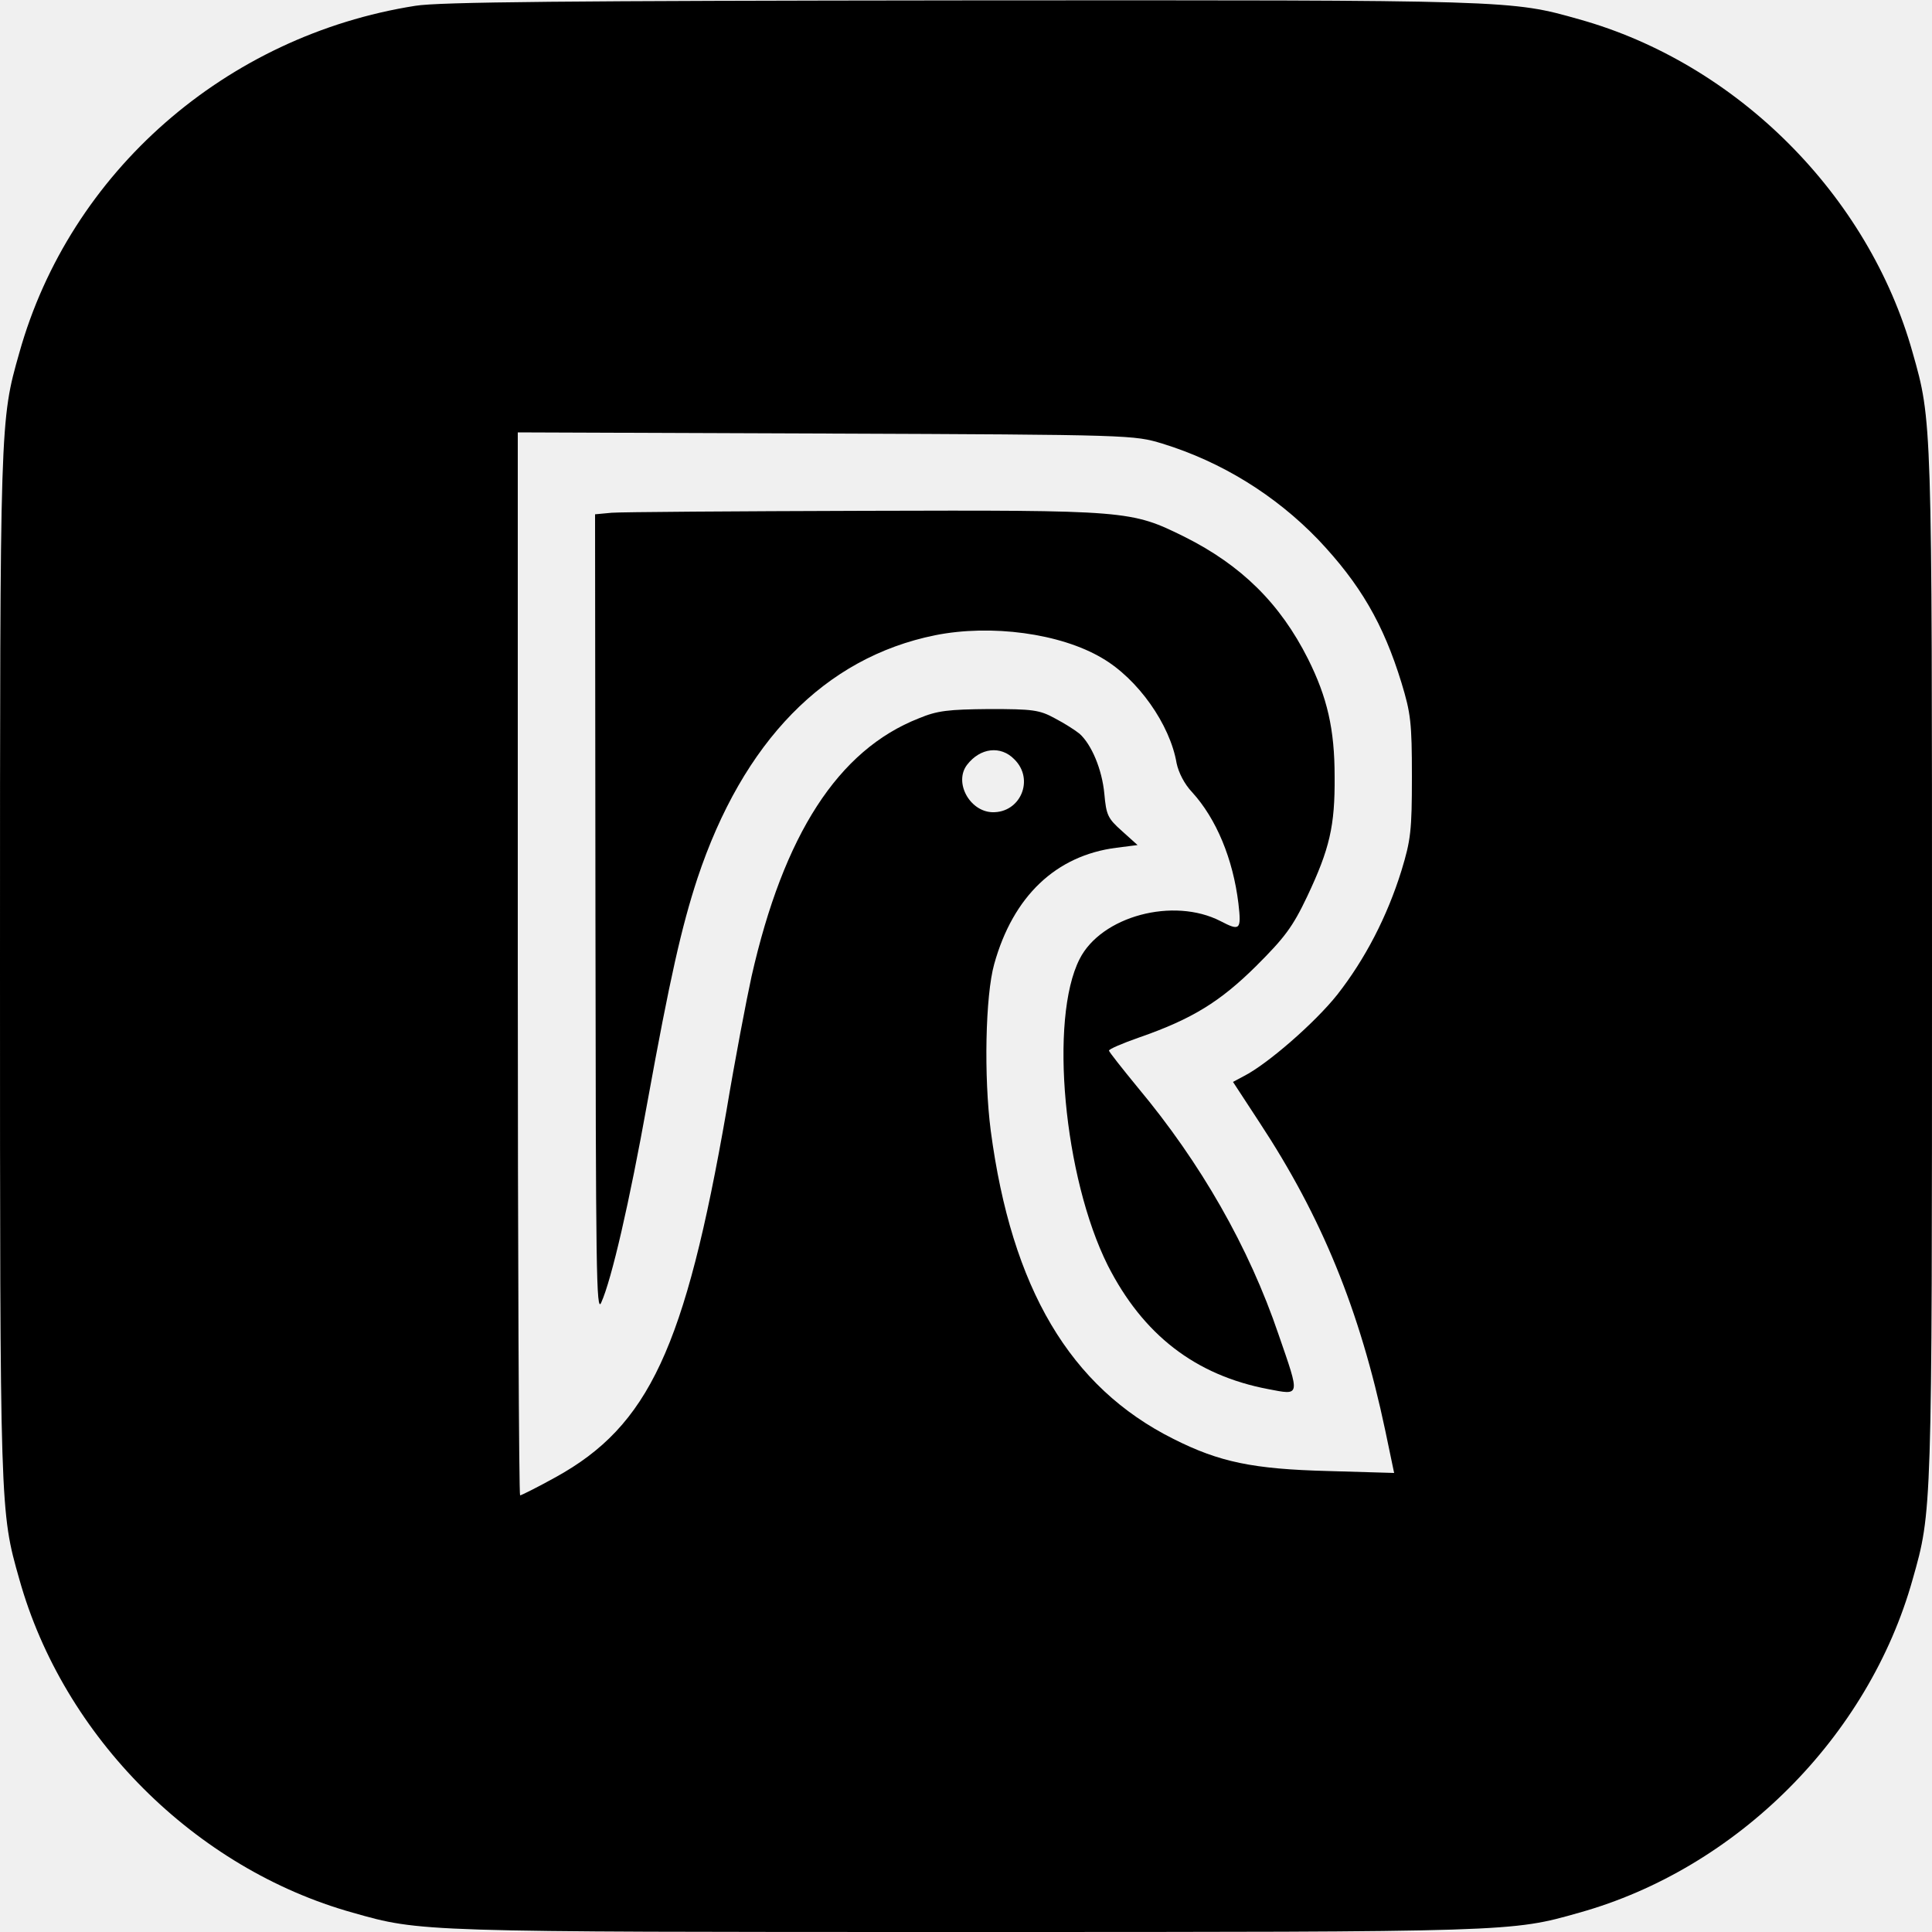
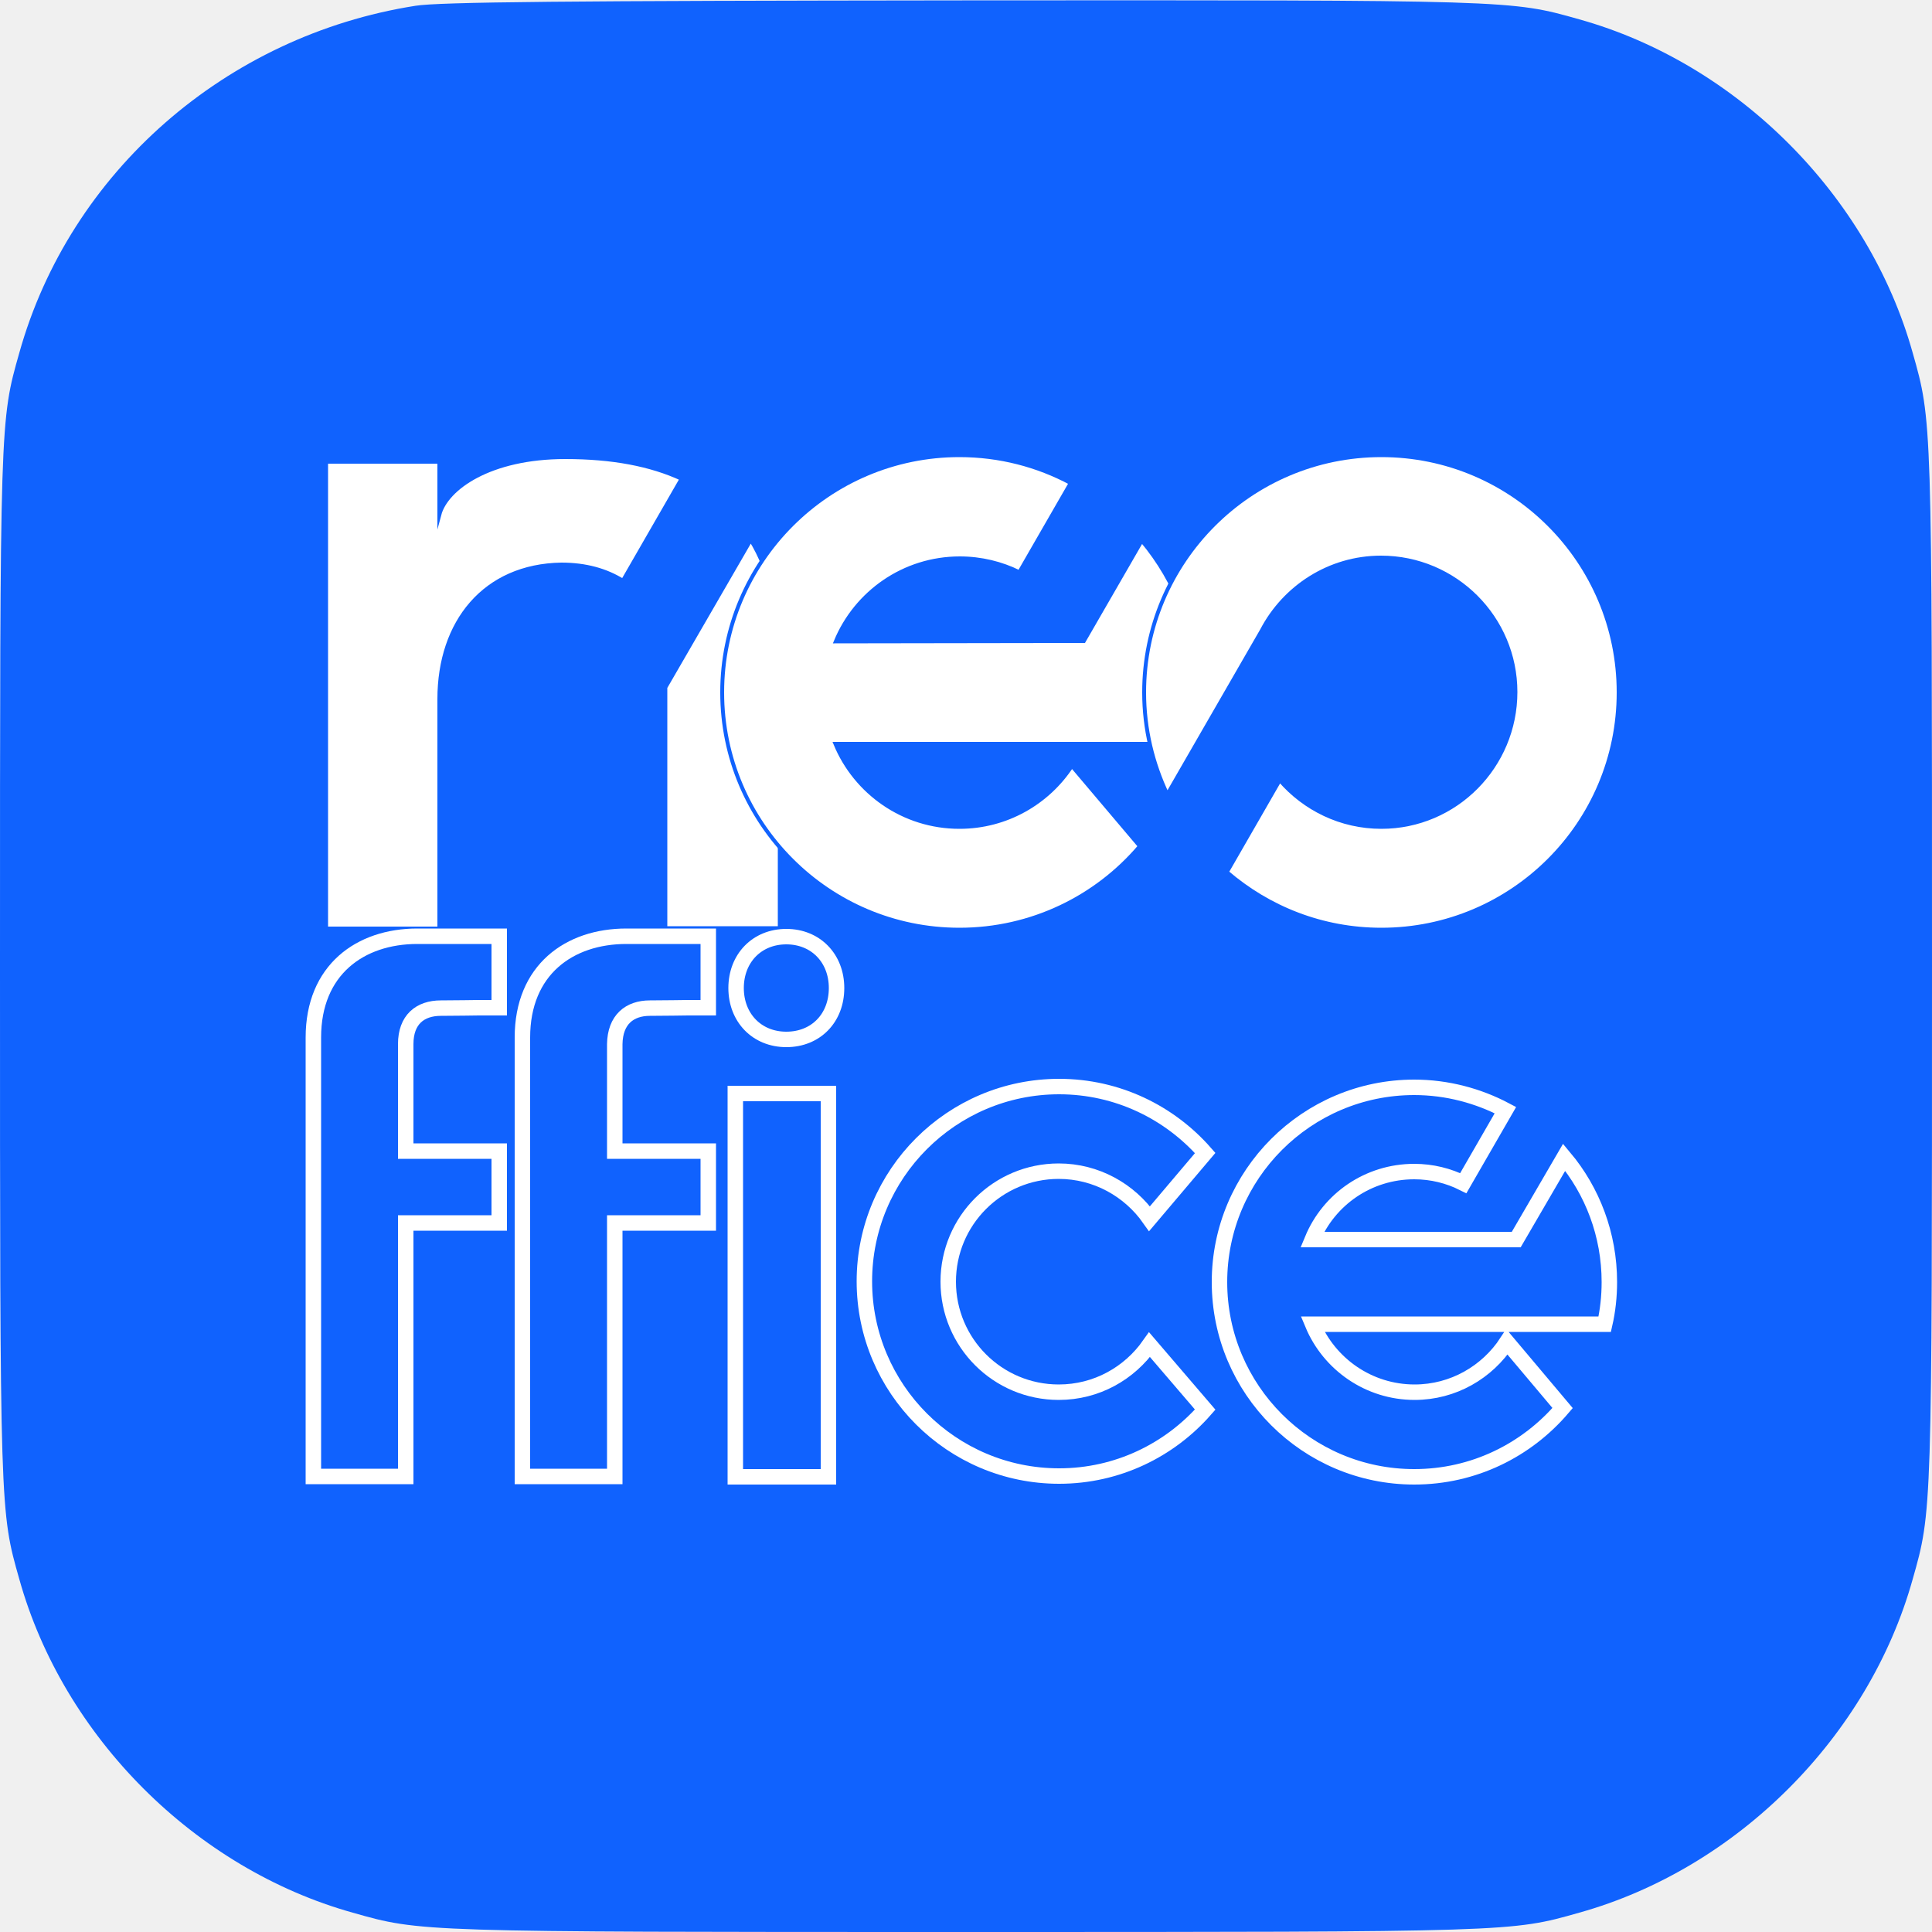
- <svg xmlns="http://www.w3.org/2000/svg" version="1.0" width="500pt" height="500pt" viewBox="0 0 500 500" preserveAspectRatio="xMidYMid meet">
-   <g transform="translate(0,500) scale(0.1,-0.1)" fill="#000000" stroke="none">
-     <path d="M1075 4985 c-490 -77 -894 -430 -1025 -898 -50 -176 -50 -171 -50 -1587 0 -1416 0 -1411 50 -1587 114 -408 455 -749 863 -863 176 -50 171 -50 1587 -50 1416 0 1411 0 1587 50 408 114 749 455 863 863 50 176 50 171 50 1587 0 1416 0 1411 -50 1587 -114 408 -455 749 -863 863 -177 50 -169 50 -1597 49 -1019 -1 -1354 -4 -1415 -14z m1933 -1133 c153 -47 292 -133 403 -248 109 -115 169 -218 216 -371 24 -79 27 -103 27 -243 0 -140 -3 -164 -27 -243 -37 -119 -94 -229 -166 -321 -58 -73 -181 -180 -242 -211 l-28 -15 68 -104 c162 -246 260 -486 326 -798 l23 -110 -171 5 c-194 5 -281 23 -400 83 -268 134 -419 390 -473 798 -18 139 -14 349 9 431 49 176 160 281 316 301 l55 7 -40 36 c-37 33 -41 41 -46 97 -6 63 -33 127 -64 155 -11 9 -39 27 -64 40 -40 22 -58 24 -170 24 -106 -1 -134 -4 -182 -24 -209 -82 -350 -301 -433 -668 -13 -59 -43 -216 -65 -348 -107 -614 -201 -815 -442 -948 -47 -26 -89 -47 -92 -47 -3 0 -6 619 -6 1375 l0 1376 798 -3 c794 -3 797 -4 870 -26z m-383 -817 c53 -52 16 -139 -57 -137 -59 2 -100 78 -65 123 34 44 87 50 122 14z" />
-     <path d="M1583 3673 l-43 -4 1 -1037 c1 -924 2 -1033 15 -1003 27 60 73 260 119 516 59 325 89 457 130 582 118 354 329 571 615 629 145 29 324 5 432 -59 93 -54 176 -172 193 -272 5 -24 20 -54 40 -75 63 -69 106 -173 120 -288 8 -69 4 -72 -46 -46 -122 63 -309 13 -365 -98 -79 -155 -41 -565 73 -793 91 -179 226 -284 415 -320 84 -16 83 -21 27 141 -77 227 -202 445 -364 639 -41 50 -75 93 -75 96 0 4 35 19 78 34 138 48 210 93 303 185 73 73 94 100 132 180 58 123 72 182 71 310 0 123 -19 205 -69 305 -72 143 -172 242 -320 316 -138 68 -145 69 -830 67 -335 -1 -629 -3 -652 -5z" />
+ <svg xmlns="http://www.w3.org/2000/svg" version="1.1" id="Calque_1" x="0px" y="0px" viewBox="0 0 500 500" style="enable-background:new 0 0 500 500;" xml:space="preserve">
+   <style type="text/css">
+ 	.st0{fill:#1062FE;}
+ 	.st1{fill:#FFFFFF;stroke:#1062FE;stroke-miterlimit:10;}
+ 	.st2{fill:none;stroke:#FFFFFF;stroke-width:4;stroke-miterlimit:10;}
+ </style>
+   <g transform="translate(0,500) scale(0.1,-0.1)">
+     <path class="st0" d="M1075,4985c-490-77-894-430-1025-898C0,3911,0,3916,0,2500S0,1089,50,913C164,505,505,164,913,50   C1089,0,1084,0,2500,0s1411,0,1587,50c408,114,749,455,863,863c50,176,50,171,50,1587s0,1411-50,1587c-114,408-455,749-863,863   c-177,50-169,50-1597,49C1471,4998,1136,4995,1075,4985z" />
+   </g>
+   <g>
+     <g>
+       <g>
+         <path class="st1" d="M176.4,123.9c-8-3.7-17.9-5.6-30.1-5.6c-19.6,0-30.8,8.1-32.6,14.9v-13.7H84.4v120.8h29.3v-59.4     c0-19.9,11.7-34.5,31.6-34.8c6.3,0,11.6,1.5,15.9,4.2L176.4,123.9z" />
+         <path class="st1" d="M172.2,177.9v62.3h29.6V171c0-12.4-2.4-23-7.5-31.3L172.2,177.9z" />
+       </g>
+       <path class="st1" d="M280.5,165.9C280.5,165.9,280.5,165.9,280.5,165.9l-64.2,0.1c5.2-12.6,17.6-21.5,32.1-21.5    c5.5,0,10.8,1.3,15.4,3.6l13.3-23.1c-8.6-4.6-18.4-7.2-28.8-7.2c-33.9,0-61.4,27.5-61.4,61.4c0,33.9,27.5,61.4,61.4,61.4    c18.7,0,35.5-8.4,46.7-21.6l-17.6-20.8c-6.2,9.5-16.9,15.8-29.1,15.8c-14.5,0-26.9-8.9-32.1-21.5h64.3h27.8    c0.9-4.3,1.5-8.7,1.5-13.3c0-15-5.4-28.7-14.3-39.3L280.5,165.9z" />
+       <path class="st1" d="M357.5,117.8c-33.9,0-61.4,27.5-61.4,61.4c0,9.5,2.2,18.4,6,26.4l24.5-42.5c5.8-11.1,17.4-18.8,30.8-18.8    c19.2,0,34.8,15.6,34.8,34.8S376.7,214,357.5,214c-10.5,0-19.9-4.7-26.3-12.1l-13.7,23.8c10.8,9.3,24.7,14.9,40,14.9    c33.9,0,61.4-27.5,61.4-61.4C418.9,145.3,391.4,117.8,357.5,117.8z" />
+     </g>
+     <g>
+       <g>
+         <path class="st2" d="M168.2,260.9c3,0,9.8-0.1,9.8-0.1h5.3v-18.5h-20.2c-0.3,0-0.7,0-1,0c-14.8,0-26.9,8.7-26.9,26.2v113.6h23.9     v-65.6h24.2v-18.6h-24.2v-27.7C159.2,263.9,162.9,260.9,168.2,260.9z" />
+         <path class="st2" d="M114.1,260.9c3,0,9.8-0.1,9.8-0.1h5.3v-18.5H109c-0.3,0-0.7,0-1,0c-14.8,0-26.9,8.7-26.9,26.2v113.6H105     v-65.6h24.2v-18.6H105v-27.7C105,263.9,108.7,260.9,114.1,260.9z" />
+         <path class="st2" d="M392.4,320.8C392.4,320.8,392.4,320.8,392.4,320.8l-52.8,0c4.3-10.4,14.5-17.6,26.4-17.6     c4.6,0,8.9,1.1,12.7,3l10.9-18.9c-7-3.7-15.1-5.9-23.6-5.9c-27.8,0-50.4,22.6-50.4,50.4c0,27.8,22.6,50.4,50.4,50.4     c15.4,0,29.1-6.9,38.4-17.8L390,347.3c-5.1,7.8-13.9,13-23.9,13c-11.9,0-22.1-7.3-26.4-17.6h52.8h22.8c0.8-3.5,1.2-7.2,1.2-10.9     c0-12.3-4.4-23.6-11.7-32.3L392.4,320.8z" />
+         <path class="st2" d="M214.4,283v99.2h-24.1V283H214.4z" />
+         <path class="st2" d="M297.5,348c-5.2,7.4-13.7,12.3-23.5,12.3c-15.8,0-28.6-12.8-28.6-28.6s12.8-28.6,28.6-28.6     c9.7,0,18.3,4.9,23.5,12.3l14.4-17c-9.2-10.5-22.7-17.2-37.8-17.2c-27.8,0-50.4,22.6-50.4,50.4c0,27.8,22.6,50.4,50.4,50.4     c15.1,0,28.6-6.7,37.8-17.2L297.5,348z" />
+       </g>
+       <path class="st2" d="M216.5,255.7c0,7.8-5.4,13.3-13,13.3c-7.6,0-13-5.6-13-13.3s5.4-13.3,13-13.3    C211.1,242.4,216.5,248,216.5,255.7z" />
+     </g>
  </g>
</svg>
